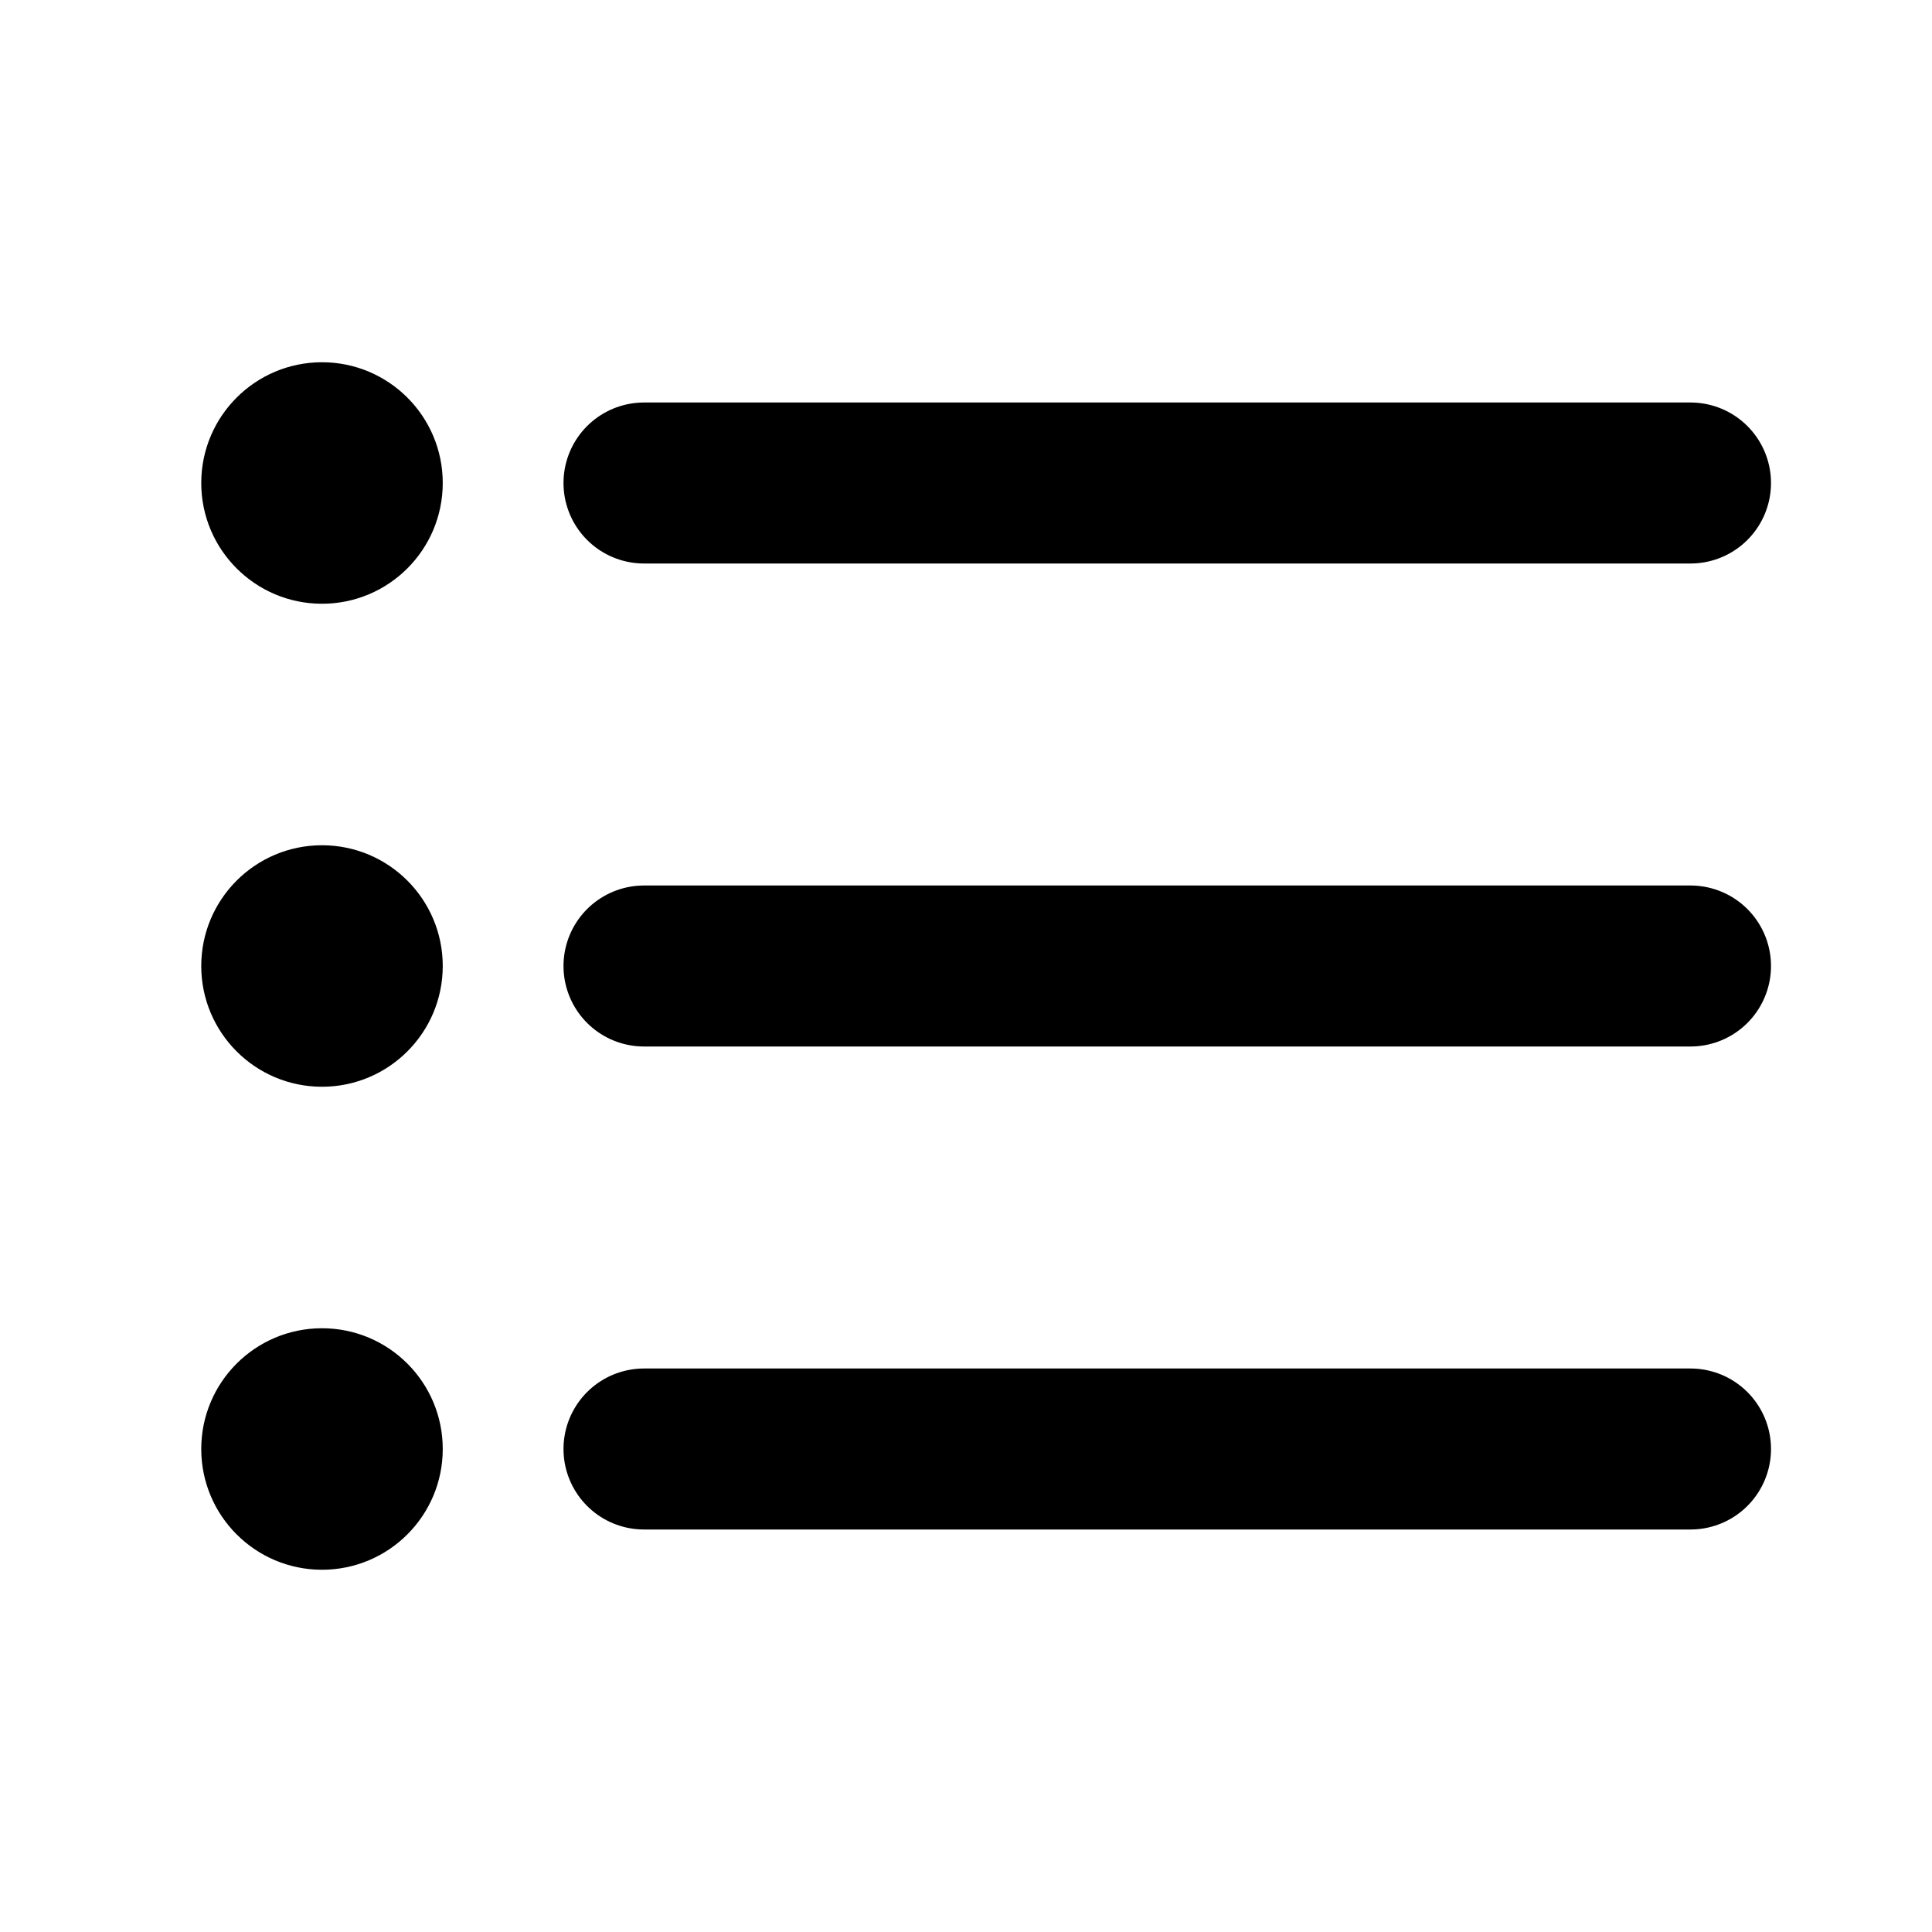
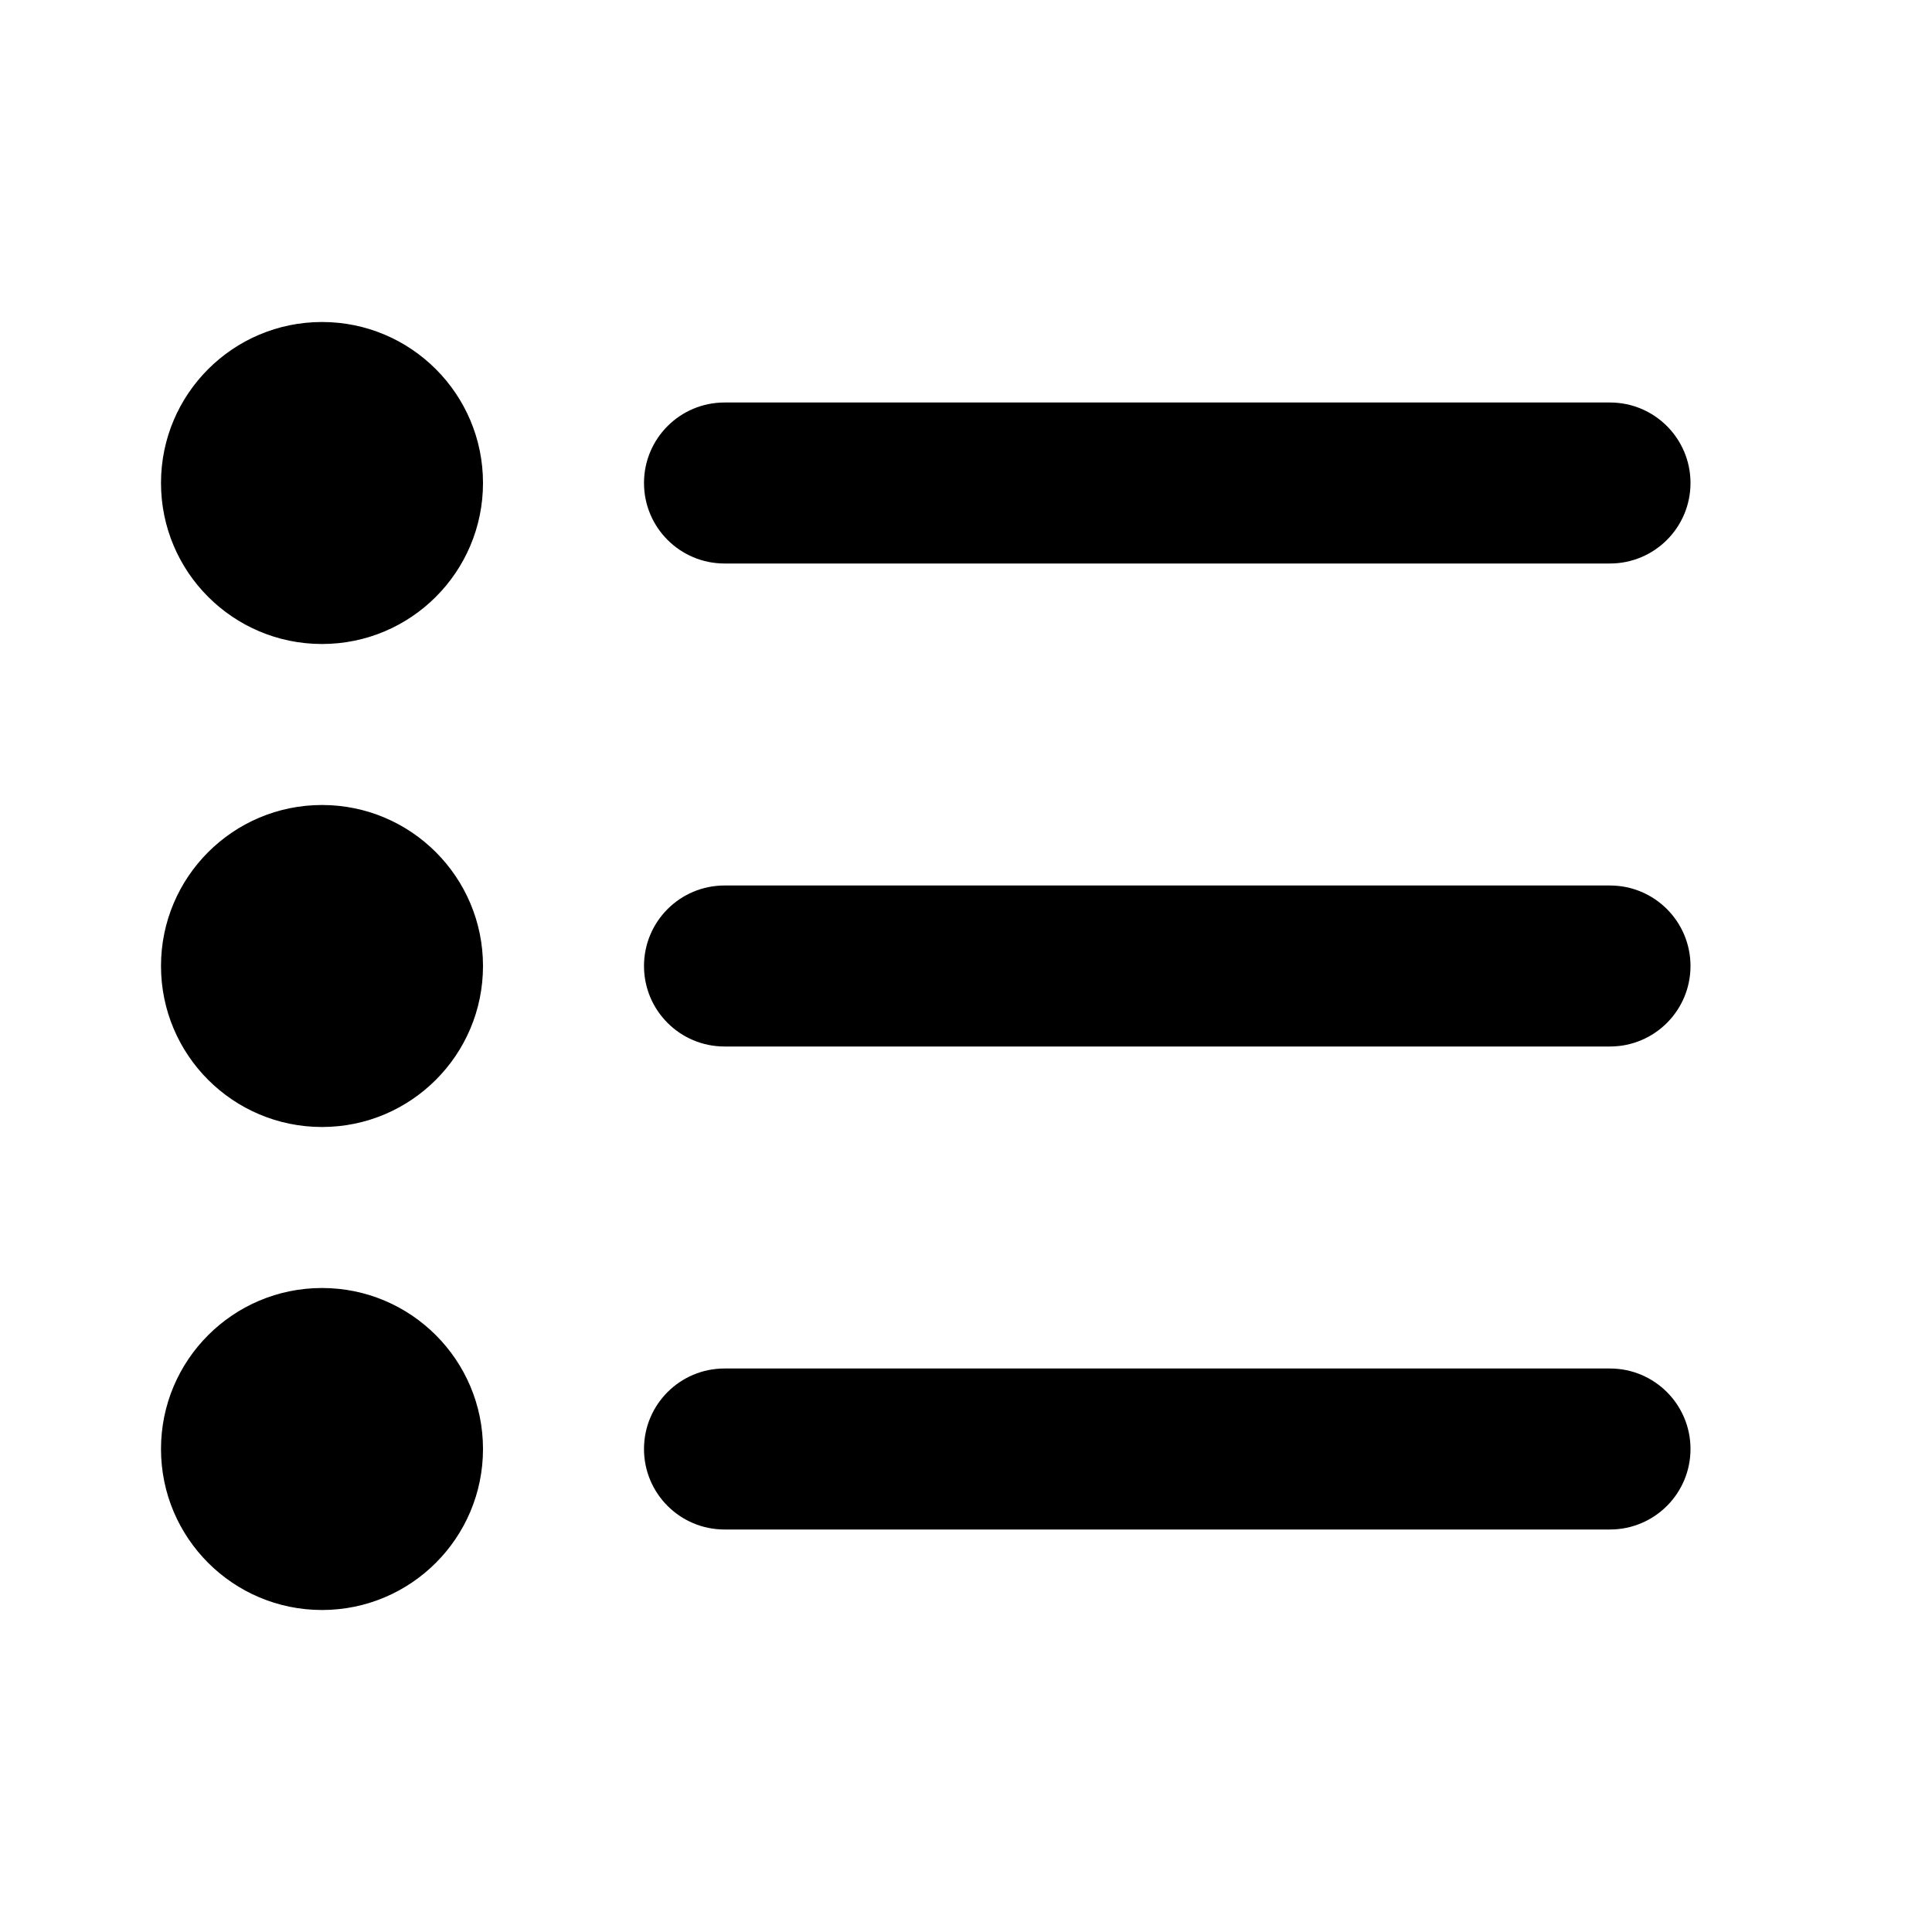
<svg xmlns="http://www.w3.org/2000/svg" viewBox="0 0 24 24">
-   <line x1="8" y1="6" x2="21" y2="6" stroke="currentColor" stroke-width="2" stroke-linecap="round" />
-   <line x1="8" y1="12" x2="21" y2="12" stroke="currentColor" stroke-width="2" stroke-linecap="round" />
-   <line x1="8" y1="18" x2="21" y2="18" stroke="currentColor" stroke-width="2" stroke-linecap="round" />
-   <circle cx="4" cy="6" r="1.5" fill="currentColor" />
-   <circle cx="4" cy="12" r="1.5" fill="currentColor" />
-   <circle cx="4" cy="18" r="1.5" fill="currentColor" />
+   <rect x="8" y="5" width="13" height="2" rx="1" fill="currentColor" />
+   <rect x="8" y="11" width="13" height="2" rx="1" fill="currentColor" />
+   <rect x="8" y="17" width="13" height="2" rx="1" fill="currentColor" />
+   <circle cx="4" cy="6" r="2" fill="currentColor" />
+   <circle cx="4" cy="12" r="2" fill="currentColor" />
+   <circle cx="4" cy="18" r="2" fill="currentColor" />
</svg>
